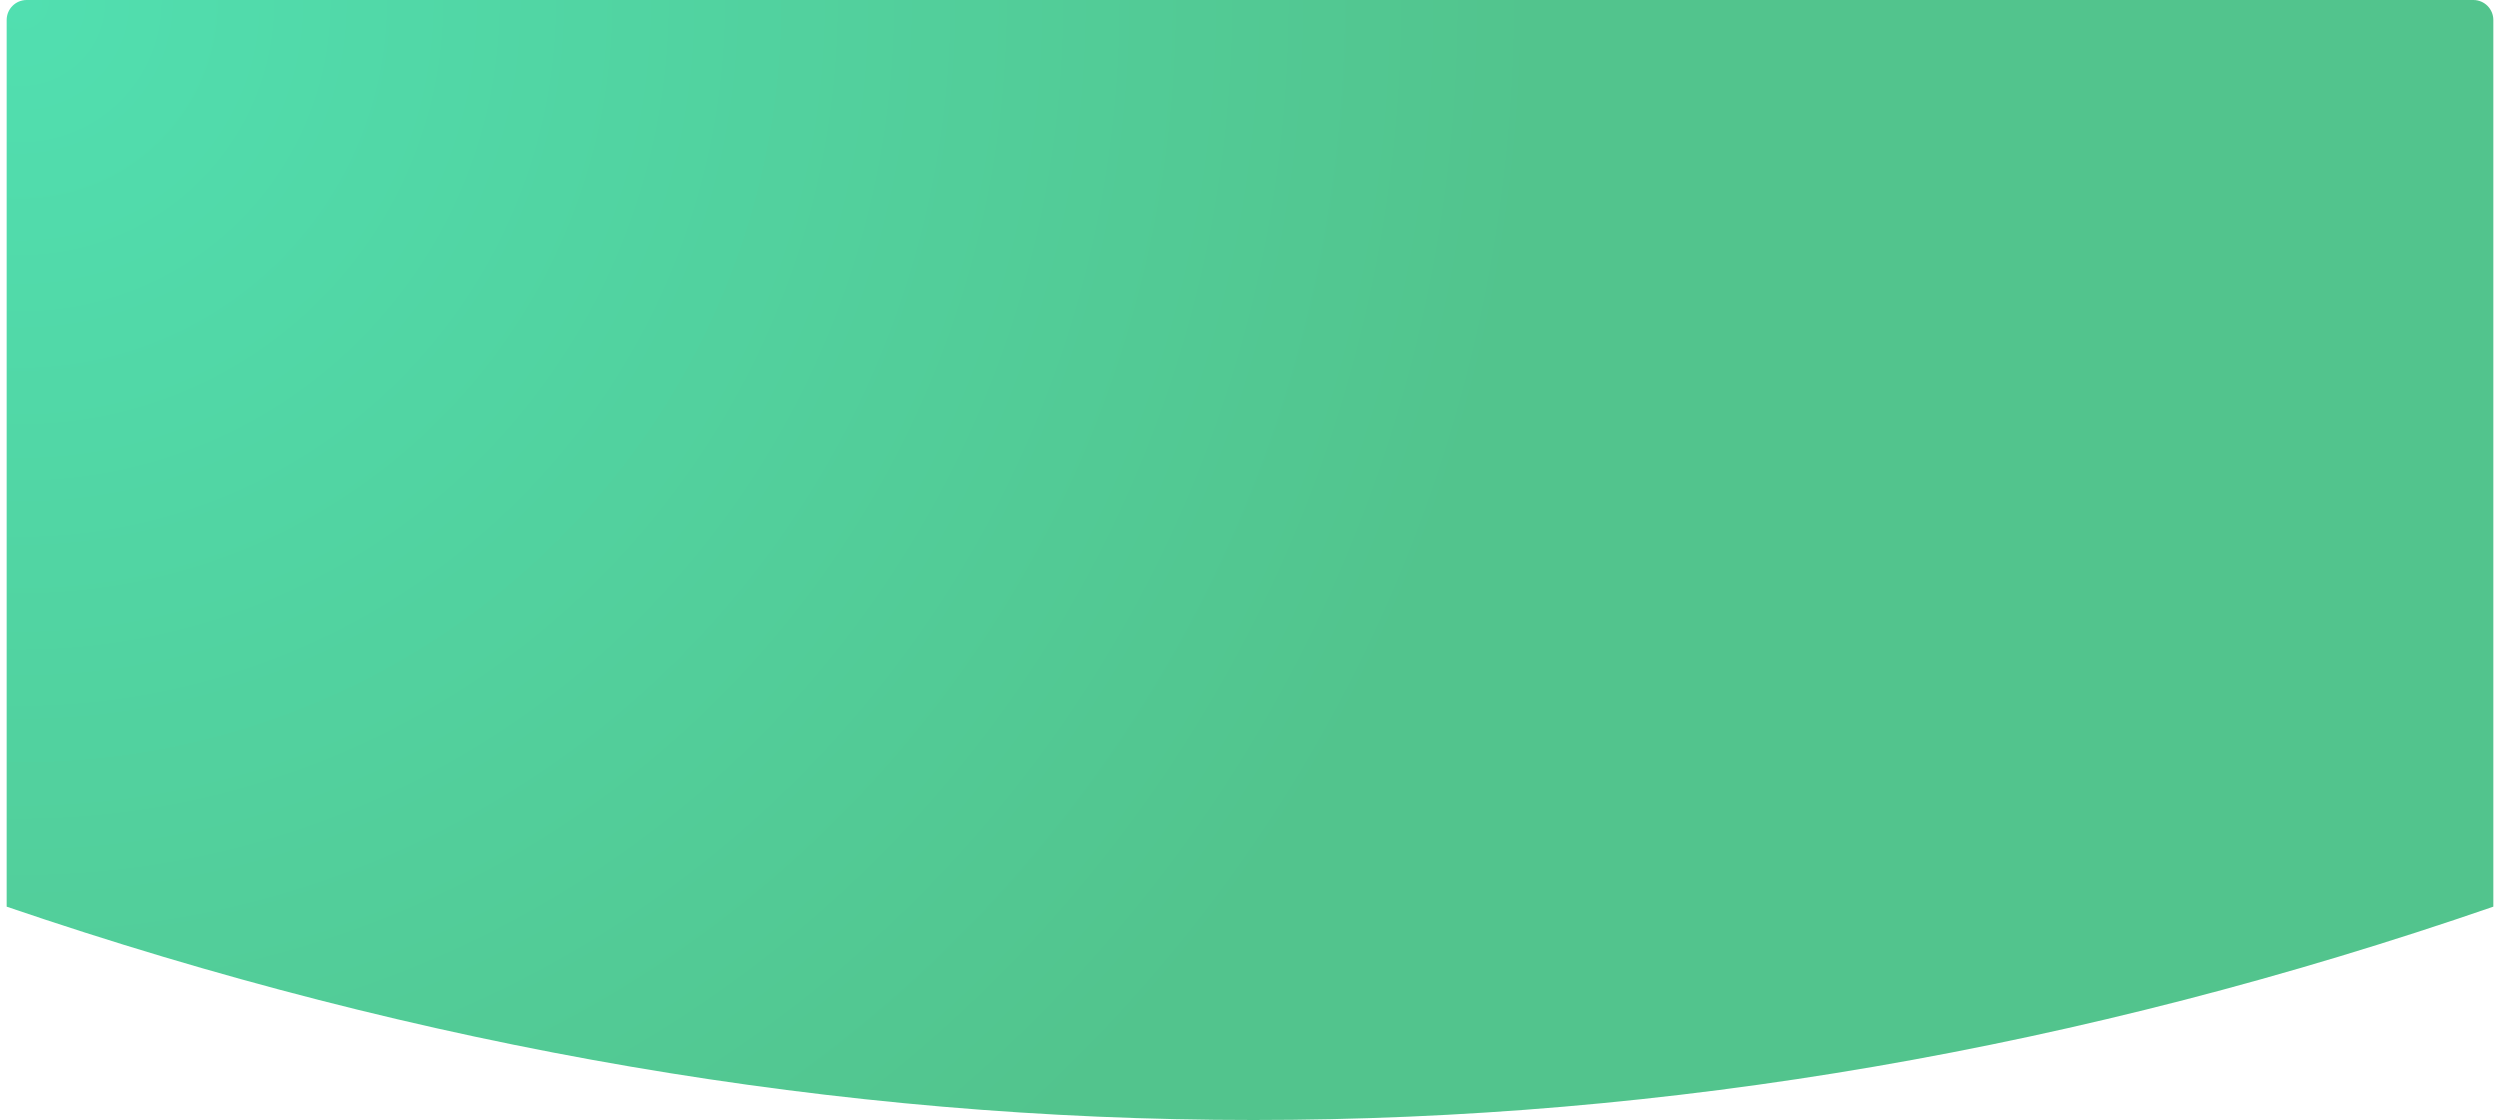
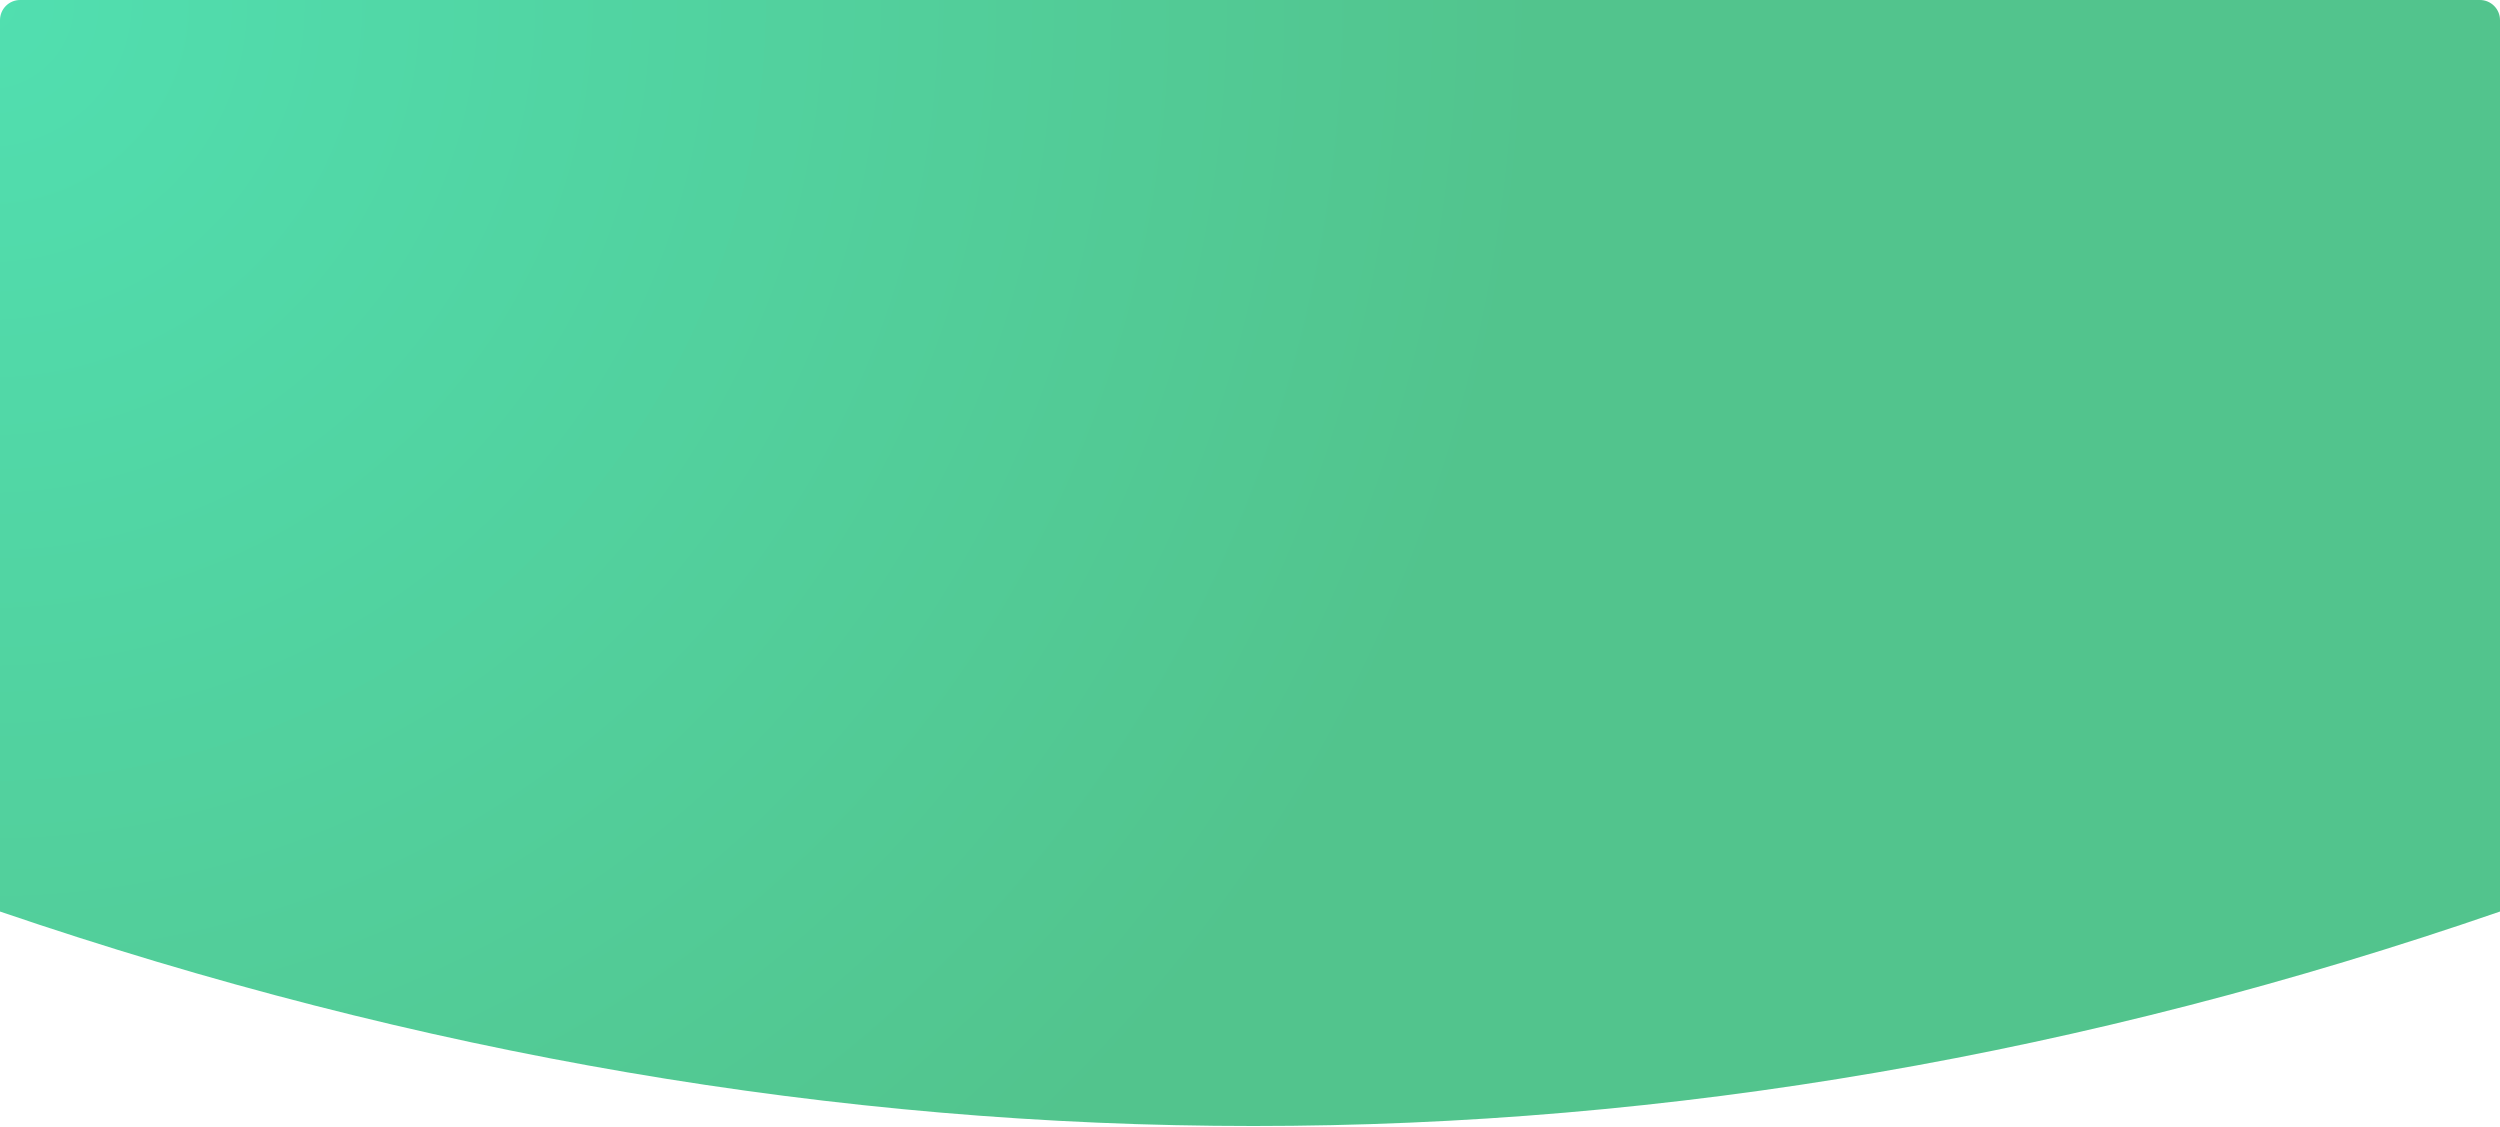
- <svg xmlns="http://www.w3.org/2000/svg" width="375" height="168" viewBox="0 0 373 168">
+ <svg xmlns="http://www.w3.org/2000/svg" width="373" height="168" viewBox="0 0 373 168">
  <defs>
    <radialGradient id="a" cx="0%" cy="0%" r="137.189%" fx="0%" fy="0%" gradientTransform="scale(.4504 1) rotate(23.776)">
      <stop offset="0%" stop-color="#51DFB0" />
      <stop offset="100%" stop-color="#52C48D" />
    </radialGradient>
  </defs>
  <path fill="url(#a)" fill-rule="nonzero" d="M3 0h367a3 3 0 0 1 3 3v133c-61.833 21.333-123.833 32-186 32S62.5 157.333 0 136V3a3 3 0 0 1 3-3z" />
</svg>
